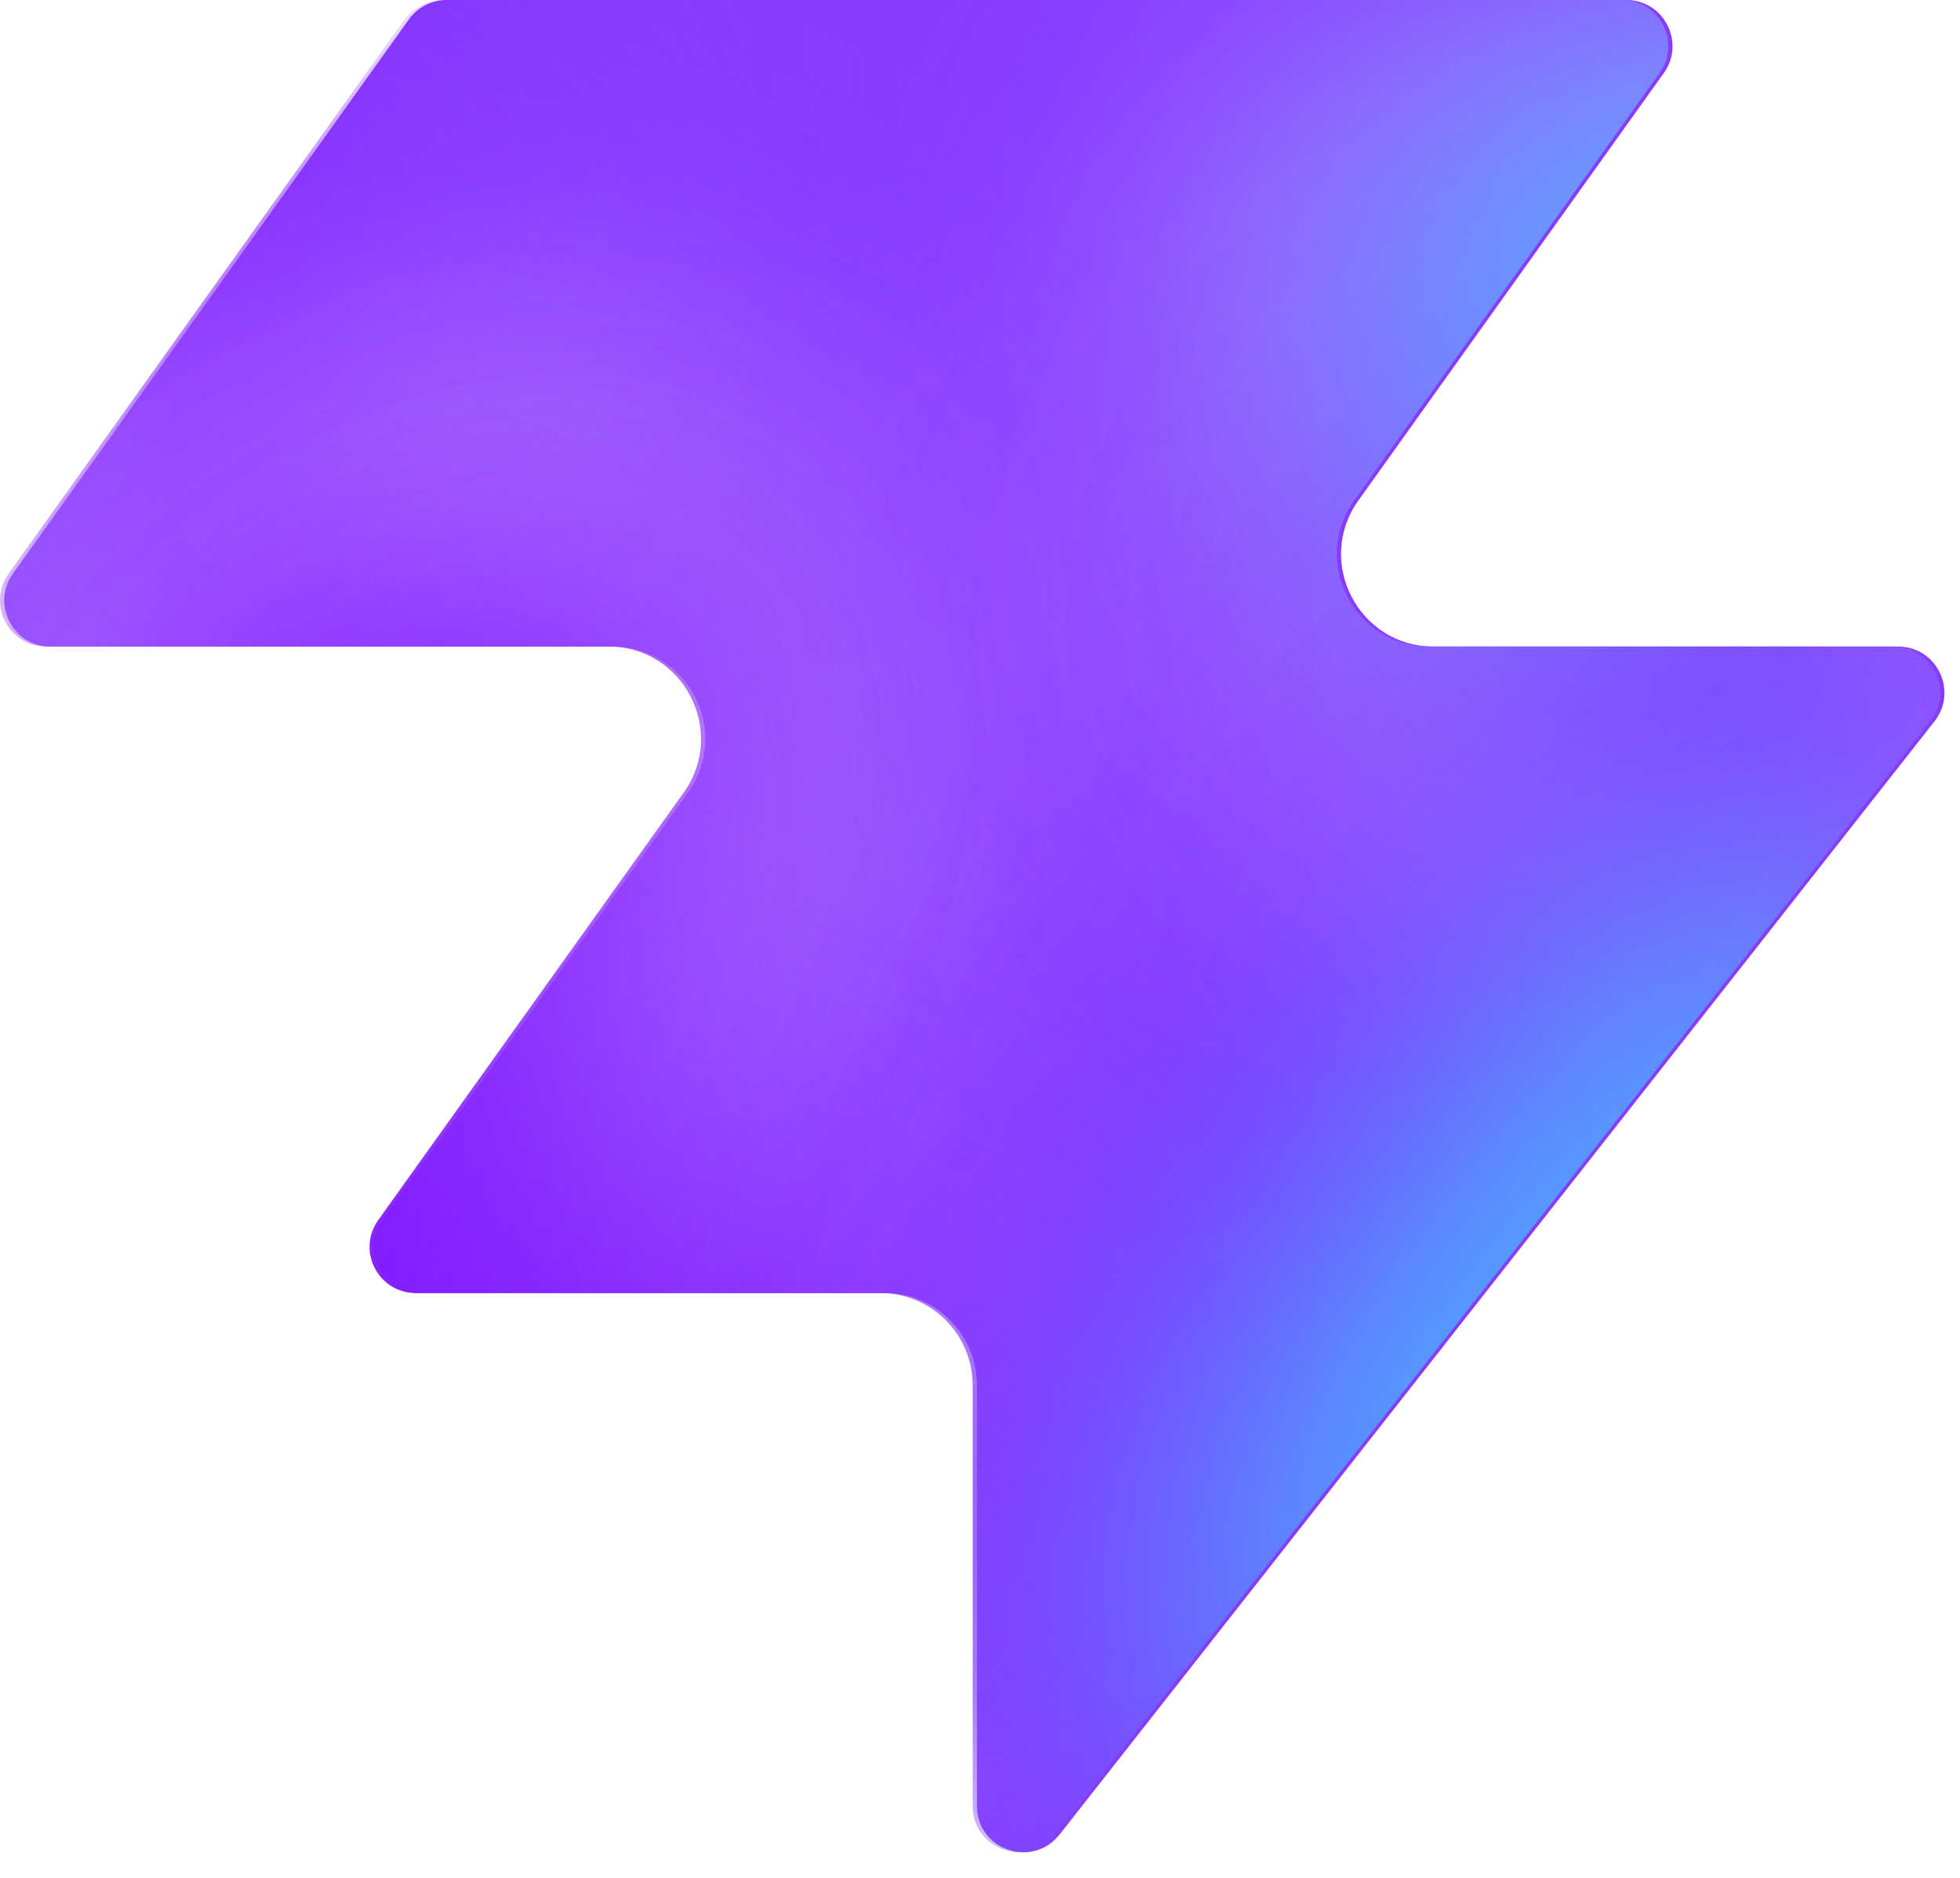
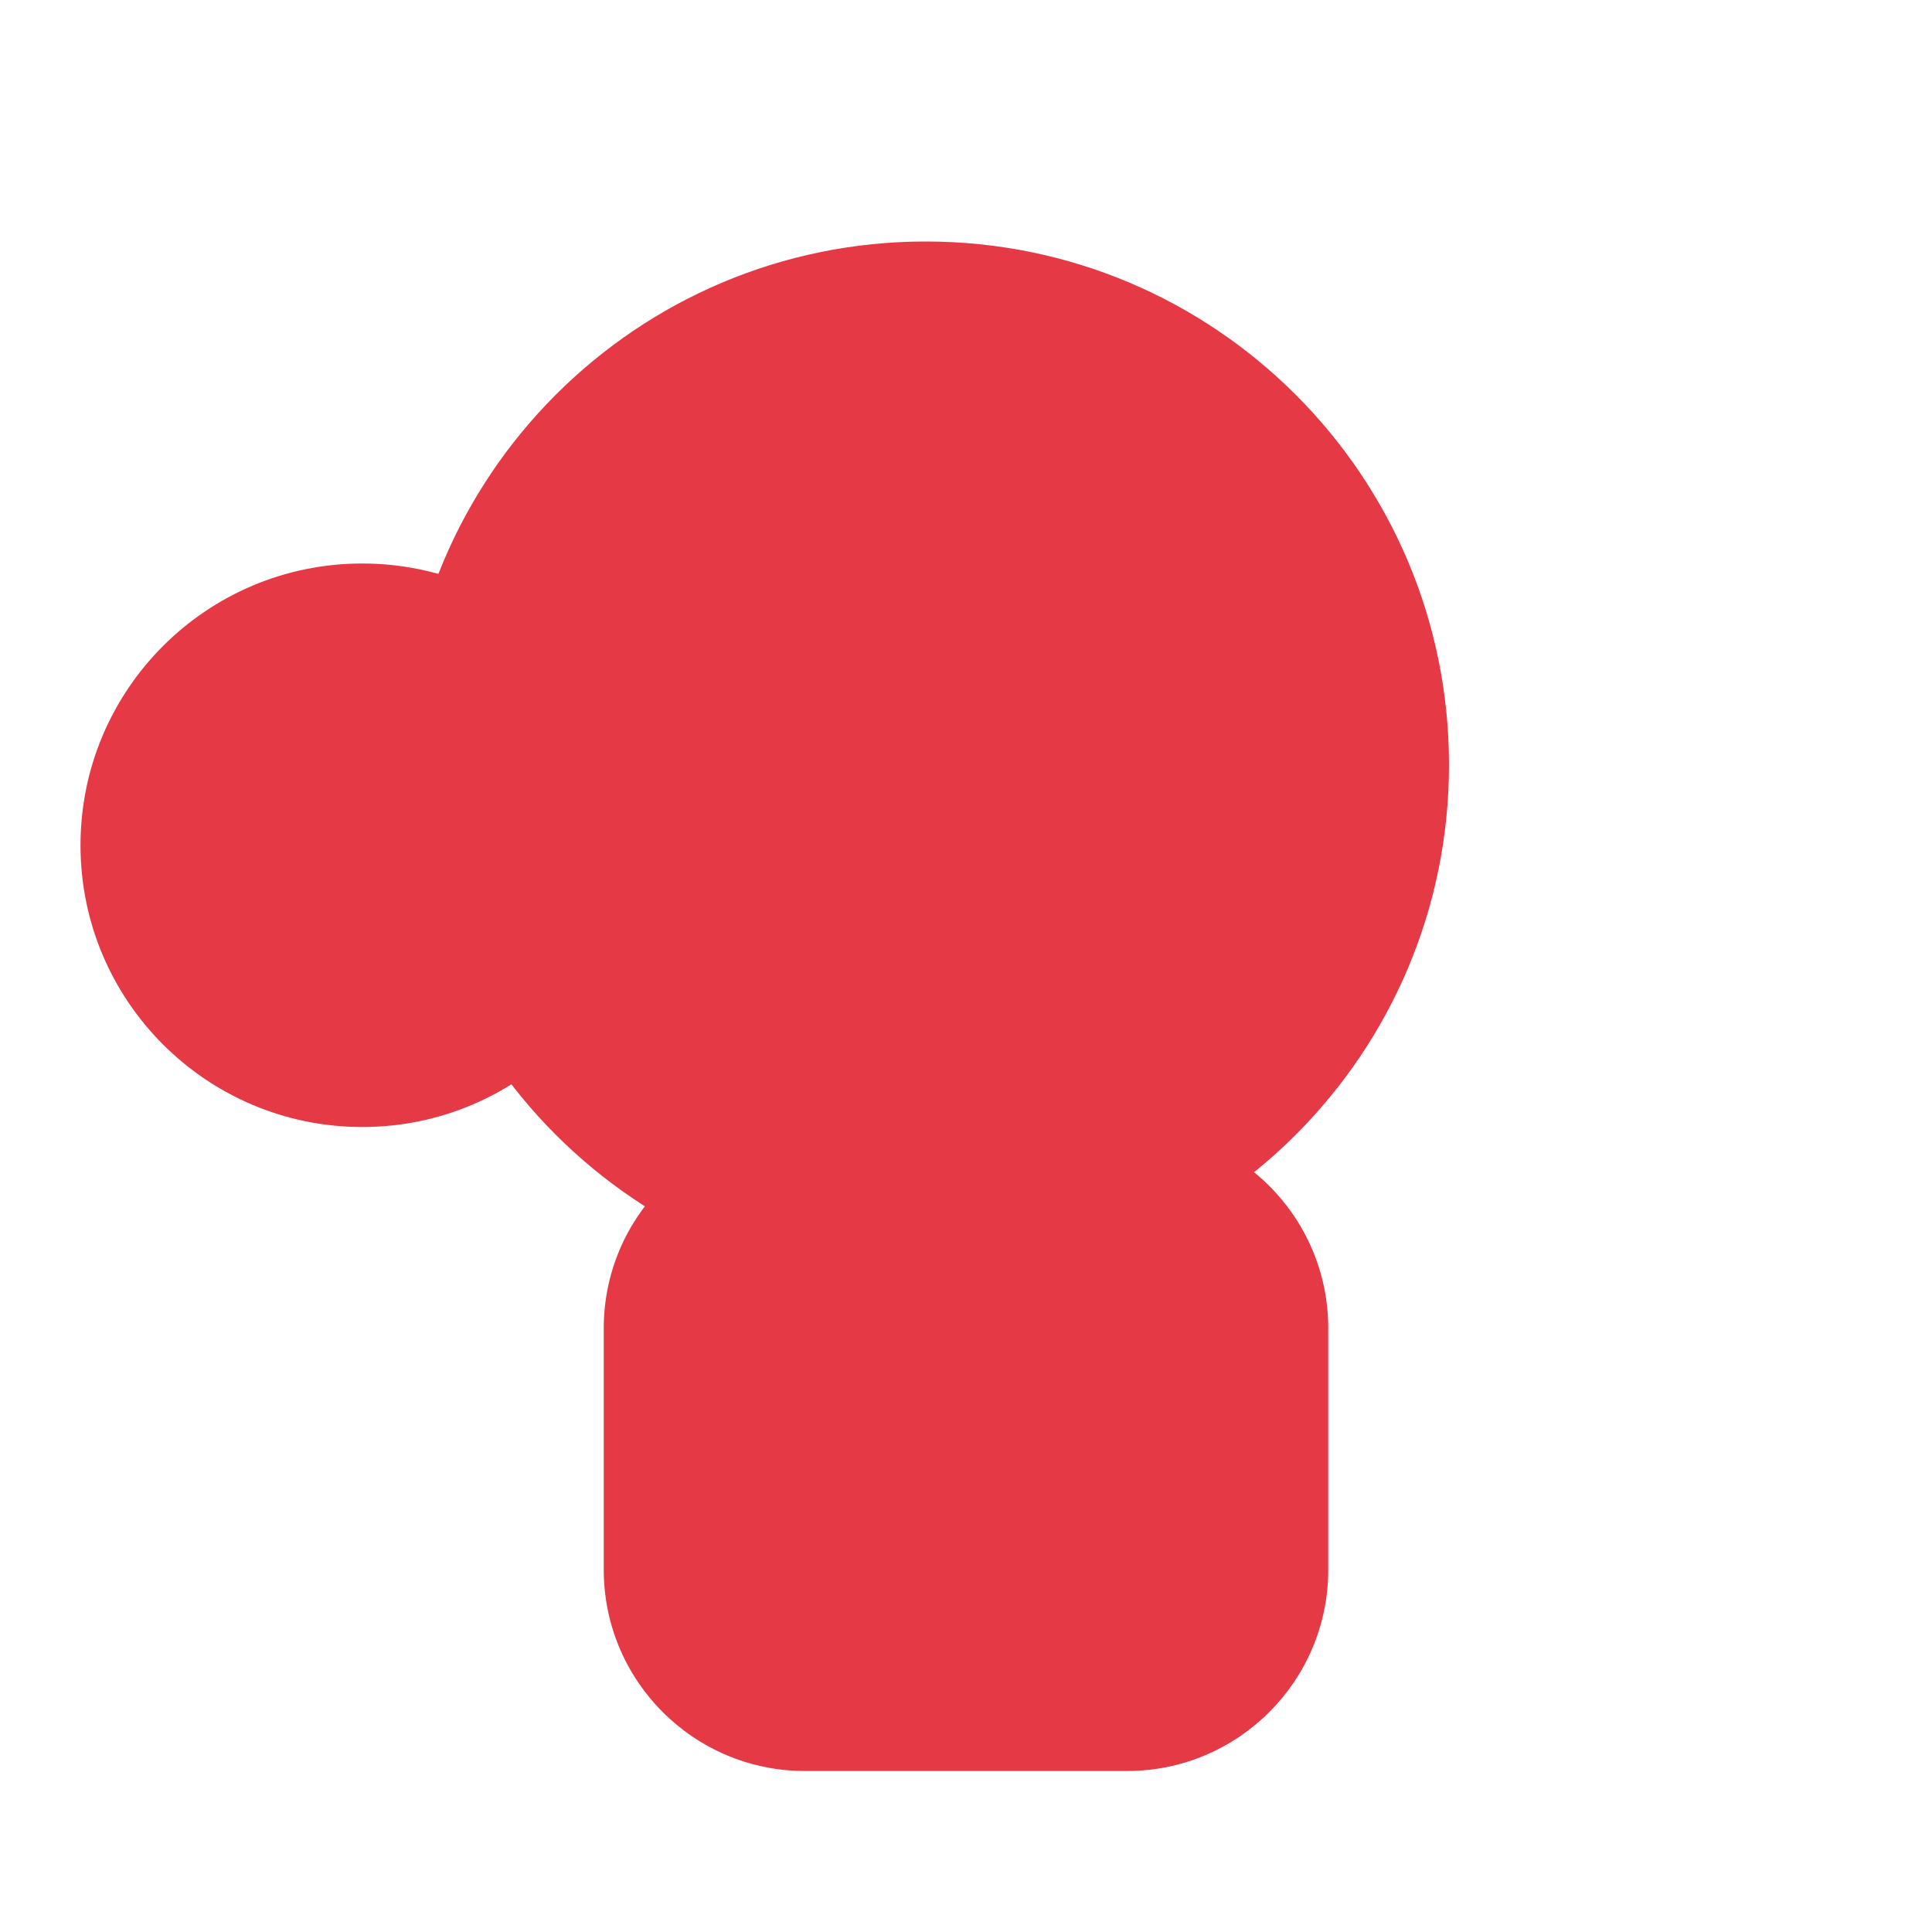
- <svg xmlns="http://www.w3.org/2000/svg" width="48" height="46" fill="none" viewBox="0 0 48 46">
-   <path fill="#863bff" d="M25.946 44.938c-.664.845-2.021.375-2.021-.698V33.937a2.26 2.26 0 0 0-2.262-2.262H10.287c-.92 0-1.456-1.04-.92-1.788l7.48-10.471c1.07-1.497 0-3.578-1.842-3.578H1.237c-.92 0-1.456-1.04-.92-1.788L10.013.474c.214-.297.556-.474.92-.474h28.894c.92 0 1.456 1.04.92 1.788l-7.48 10.471c-1.07 1.498 0 3.579 1.842 3.579h11.377c.943 0 1.473 1.088.89 1.83L25.947 44.94z" style="fill:#863bff;fill:color(display-p3 .525 .23 1);fill-opacity:1" />
-   <mask id="a" width="48" height="46" x="0" y="0" maskUnits="userSpaceOnUse" style="mask-type:alpha">
-     <path fill="#000" d="M25.842 44.938c-.664.844-2.021.375-2.021-.698V33.937a2.26 2.26 0 0 0-2.262-2.262H10.183c-.92 0-1.456-1.04-.92-1.788l7.48-10.471c1.07-1.498 0-3.579-1.842-3.579H1.133c-.92 0-1.456-1.04-.92-1.787L9.91.473c.214-.297.556-.474.92-.474h28.894c.92 0 1.456 1.04.92 1.788l-7.48 10.471c-1.07 1.498 0 3.578 1.842 3.578h11.377c.943 0 1.473 1.088.89 1.832L25.843 44.94z" style="fill:#000;fill-opacity:1" />
-   </mask>
-   <g mask="url(#a)">
-     <g filter="url(#b)">
-       <ellipse cx="5.508" cy="14.704" fill="#ede6ff" rx="5.508" ry="14.704" style="fill:#ede6ff;fill:color(display-p3 .927 .903 1);fill-opacity:1" transform="matrix(.00324 1 1 -.00324 -4.47 31.516)" />
-     </g>
-     <g filter="url(#c)">
-       <ellipse cx="10.399" cy="29.851" fill="#ede6ff" rx="10.399" ry="29.851" style="fill:#ede6ff;fill:color(display-p3 .927 .903 1);fill-opacity:1" transform="matrix(.00324 1 1 -.00324 -39.328 7.883)" />
-     </g>
-     <g filter="url(#d)">
-       <ellipse cx="5.508" cy="30.487" fill="#7e14ff" rx="5.508" ry="30.487" style="fill:#7e14ff;fill:color(display-p3 .492 .077 1);fill-opacity:1" transform="rotate(89.814 -25.913 -14.639)scale(1 -1)" />
-     </g>
-     <g filter="url(#e)">
-       <ellipse cx="5.508" cy="30.599" fill="#7e14ff" rx="5.508" ry="30.599" style="fill:#7e14ff;fill:color(display-p3 .492 .077 1);fill-opacity:1" transform="rotate(89.814 -32.644 -3.334)scale(1 -1)" />
-     </g>
-     <g filter="url(#f)">
-       <ellipse cx="5.508" cy="30.599" fill="#7e14ff" rx="5.508" ry="30.599" style="fill:#7e14ff;fill:color(display-p3 .492 .077 1);fill-opacity:1" transform="matrix(.00324 1 1 -.00324 -34.34 30.47)" />
-     </g>
-     <g filter="url(#g)">
-       <ellipse cx="14.072" cy="22.078" fill="#ede6ff" rx="14.072" ry="22.078" style="fill:#ede6ff;fill:color(display-p3 .927 .903 1);fill-opacity:1" transform="rotate(93.35 24.506 48.493)scale(-1 1)" />
-     </g>
-     <g filter="url(#h)">
-       <ellipse cx="3.47" cy="21.501" fill="#7e14ff" rx="3.47" ry="21.501" style="fill:#7e14ff;fill:color(display-p3 .492 .077 1);fill-opacity:1" transform="rotate(89.009 28.708 47.59)scale(-1 1)" />
-     </g>
-     <g filter="url(#i)">
-       <ellipse cx="3.47" cy="21.501" fill="#7e14ff" rx="3.47" ry="21.501" style="fill:#7e14ff;fill:color(display-p3 .492 .077 1);fill-opacity:1" transform="rotate(89.009 28.708 47.59)scale(-1 1)" />
-     </g>
-     <g filter="url(#j)">
-       <ellipse cx=".387" cy="8.972" fill="#7e14ff" rx="4.407" ry="29.108" style="fill:#7e14ff;fill:color(display-p3 .492 .077 1);fill-opacity:1" transform="rotate(39.51 .387 8.972)" />
-     </g>
-     <g filter="url(#k)">
-       <ellipse cx="47.523" cy="-6.092" fill="#7e14ff" rx="4.407" ry="29.108" style="fill:#7e14ff;fill:color(display-p3 .492 .077 1);fill-opacity:1" transform="rotate(37.892 47.523 -6.092)" />
-     </g>
-     <g filter="url(#l)">
-       <ellipse cx="41.412" cy="6.333" fill="#47bfff" rx="5.971" ry="9.665" style="fill:#47bfff;fill:color(display-p3 .28 .748 1);fill-opacity:1" transform="rotate(37.892 41.412 6.333)" />
-     </g>
-     <g filter="url(#m)">
-       <ellipse cx="-1.879" cy="38.332" fill="#7e14ff" rx="4.407" ry="29.108" style="fill:#7e14ff;fill:color(display-p3 .492 .077 1);fill-opacity:1" transform="rotate(37.892 -1.88 38.332)" />
-     </g>
-     <g filter="url(#n)">
-       <ellipse cx="-1.879" cy="38.332" fill="#7e14ff" rx="4.407" ry="29.108" style="fill:#7e14ff;fill:color(display-p3 .492 .077 1);fill-opacity:1" transform="rotate(37.892 -1.88 38.332)" />
-     </g>
-     <g filter="url(#o)">
-       <ellipse cx="35.651" cy="29.907" fill="#7e14ff" rx="4.407" ry="29.108" style="fill:#7e14ff;fill:color(display-p3 .492 .077 1);fill-opacity:1" transform="rotate(37.892 35.651 29.907)" />
-     </g>
-     <g filter="url(#p)">
-       <ellipse cx="38.418" cy="32.4" fill="#47bfff" rx="5.971" ry="15.297" style="fill:#47bfff;fill:color(display-p3 .28 .748 1);fill-opacity:1" transform="rotate(37.892 38.418 32.4)" />
-     </g>
-   </g>
-   <defs>
-     <filter id="b" width="60.045" height="41.654" x="-19.77" y="16.149" color-interpolation-filters="sRGB" filterUnits="userSpaceOnUse">
-       <feFlood flood-opacity="0" result="BackgroundImageFix" />
-       <feBlend in="SourceGraphic" in2="BackgroundImageFix" result="shape" />
-       <feGaussianBlur result="effect1_foregroundBlur_2002_17158" stdDeviation="7.659" />
-     </filter>
-     <filter id="c" width="90.34" height="51.437" x="-54.613" y="-7.533" color-interpolation-filters="sRGB" filterUnits="userSpaceOnUse">
-       <feFlood flood-opacity="0" result="BackgroundImageFix" />
-       <feBlend in="SourceGraphic" in2="BackgroundImageFix" result="shape" />
-       <feGaussianBlur result="effect1_foregroundBlur_2002_17158" stdDeviation="7.659" />
-     </filter>
-     <filter id="d" width="79.355" height="29.4" x="-49.64" y="2.03" color-interpolation-filters="sRGB" filterUnits="userSpaceOnUse">
-       <feFlood flood-opacity="0" result="BackgroundImageFix" />
-       <feBlend in="SourceGraphic" in2="BackgroundImageFix" result="shape" />
-       <feGaussianBlur result="effect1_foregroundBlur_2002_17158" stdDeviation="4.596" />
-     </filter>
-     <filter id="e" width="79.579" height="29.4" x="-45.045" y="20.029" color-interpolation-filters="sRGB" filterUnits="userSpaceOnUse">
-       <feFlood flood-opacity="0" result="BackgroundImageFix" />
-       <feBlend in="SourceGraphic" in2="BackgroundImageFix" result="shape" />
-       <feGaussianBlur result="effect1_foregroundBlur_2002_17158" stdDeviation="4.596" />
-     </filter>
-     <filter id="f" width="79.579" height="29.4" x="-43.513" y="21.178" color-interpolation-filters="sRGB" filterUnits="userSpaceOnUse">
-       <feFlood flood-opacity="0" result="BackgroundImageFix" />
-       <feBlend in="SourceGraphic" in2="BackgroundImageFix" result="shape" />
-       <feGaussianBlur result="effect1_foregroundBlur_2002_17158" stdDeviation="4.596" />
-     </filter>
-     <filter id="g" width="74.749" height="58.852" x="15.756" y="-17.901" color-interpolation-filters="sRGB" filterUnits="userSpaceOnUse">
-       <feFlood flood-opacity="0" result="BackgroundImageFix" />
-       <feBlend in="SourceGraphic" in2="BackgroundImageFix" result="shape" />
-       <feGaussianBlur result="effect1_foregroundBlur_2002_17158" stdDeviation="7.659" />
-     </filter>
-     <filter id="h" width="61.377" height="25.362" x="23.548" y="2.284" color-interpolation-filters="sRGB" filterUnits="userSpaceOnUse">
-       <feFlood flood-opacity="0" result="BackgroundImageFix" />
-       <feBlend in="SourceGraphic" in2="BackgroundImageFix" result="shape" />
-       <feGaussianBlur result="effect1_foregroundBlur_2002_17158" stdDeviation="4.596" />
-     </filter>
-     <filter id="i" width="61.377" height="25.362" x="23.548" y="2.284" color-interpolation-filters="sRGB" filterUnits="userSpaceOnUse">
-       <feFlood flood-opacity="0" result="BackgroundImageFix" />
-       <feBlend in="SourceGraphic" in2="BackgroundImageFix" result="shape" />
-       <feGaussianBlur result="effect1_foregroundBlur_2002_17158" stdDeviation="4.596" />
-     </filter>
-     <filter id="j" width="56.045" height="63.649" x="-27.636" y="-22.853" color-interpolation-filters="sRGB" filterUnits="userSpaceOnUse">
-       <feFlood flood-opacity="0" result="BackgroundImageFix" />
-       <feBlend in="SourceGraphic" in2="BackgroundImageFix" result="shape" />
-       <feGaussianBlur result="effect1_foregroundBlur_2002_17158" stdDeviation="4.596" />
-     </filter>
-     <filter id="k" width="54.814" height="64.646" x="20.116" y="-38.415" color-interpolation-filters="sRGB" filterUnits="userSpaceOnUse">
-       <feFlood flood-opacity="0" result="BackgroundImageFix" />
-       <feBlend in="SourceGraphic" in2="BackgroundImageFix" result="shape" />
-       <feGaussianBlur result="effect1_foregroundBlur_2002_17158" stdDeviation="4.596" />
-     </filter>
-     <filter id="l" width="33.541" height="35.313" x="24.641" y="-11.323" color-interpolation-filters="sRGB" filterUnits="userSpaceOnUse">
-       <feFlood flood-opacity="0" result="BackgroundImageFix" />
-       <feBlend in="SourceGraphic" in2="BackgroundImageFix" result="shape" />
-       <feGaussianBlur result="effect1_foregroundBlur_2002_17158" stdDeviation="4.596" />
-     </filter>
-     <filter id="m" width="54.814" height="64.646" x="-29.286" y="6.009" color-interpolation-filters="sRGB" filterUnits="userSpaceOnUse">
-       <feFlood flood-opacity="0" result="BackgroundImageFix" />
-       <feBlend in="SourceGraphic" in2="BackgroundImageFix" result="shape" />
-       <feGaussianBlur result="effect1_foregroundBlur_2002_17158" stdDeviation="4.596" />
-     </filter>
-     <filter id="n" width="54.814" height="64.646" x="-29.286" y="6.009" color-interpolation-filters="sRGB" filterUnits="userSpaceOnUse">
-       <feFlood flood-opacity="0" result="BackgroundImageFix" />
-       <feBlend in="SourceGraphic" in2="BackgroundImageFix" result="shape" />
-       <feGaussianBlur result="effect1_foregroundBlur_2002_17158" stdDeviation="4.596" />
-     </filter>
-     <filter id="o" width="54.814" height="64.646" x="8.244" y="-2.416" color-interpolation-filters="sRGB" filterUnits="userSpaceOnUse">
-       <feFlood flood-opacity="0" result="BackgroundImageFix" />
-       <feBlend in="SourceGraphic" in2="BackgroundImageFix" result="shape" />
-       <feGaussianBlur result="effect1_foregroundBlur_2002_17158" stdDeviation="4.596" />
-     </filter>
-     <filter id="p" width="39.409" height="43.623" x="18.713" y="10.588" color-interpolation-filters="sRGB" filterUnits="userSpaceOnUse">
-       <feFlood flood-opacity="0" result="BackgroundImageFix" />
-       <feBlend in="SourceGraphic" in2="BackgroundImageFix" result="shape" />
-       <feGaussianBlur result="effect1_foregroundBlur_2002_17158" stdDeviation="4.596" />
-     </filter>
-   </defs>
+ <svg xmlns="http://www.w3.org/2000/svg" viewBox="0 0 48 48">
+   <rect x="15" y="28" width="18" height="16" rx="5" fill="#e63946" />
+   <rect x="10" y="6" width="26" height="26" rx="13" fill="#e63946" />
+   <circle cx="9" cy="21" r="7" fill="#e63946" />
</svg>
